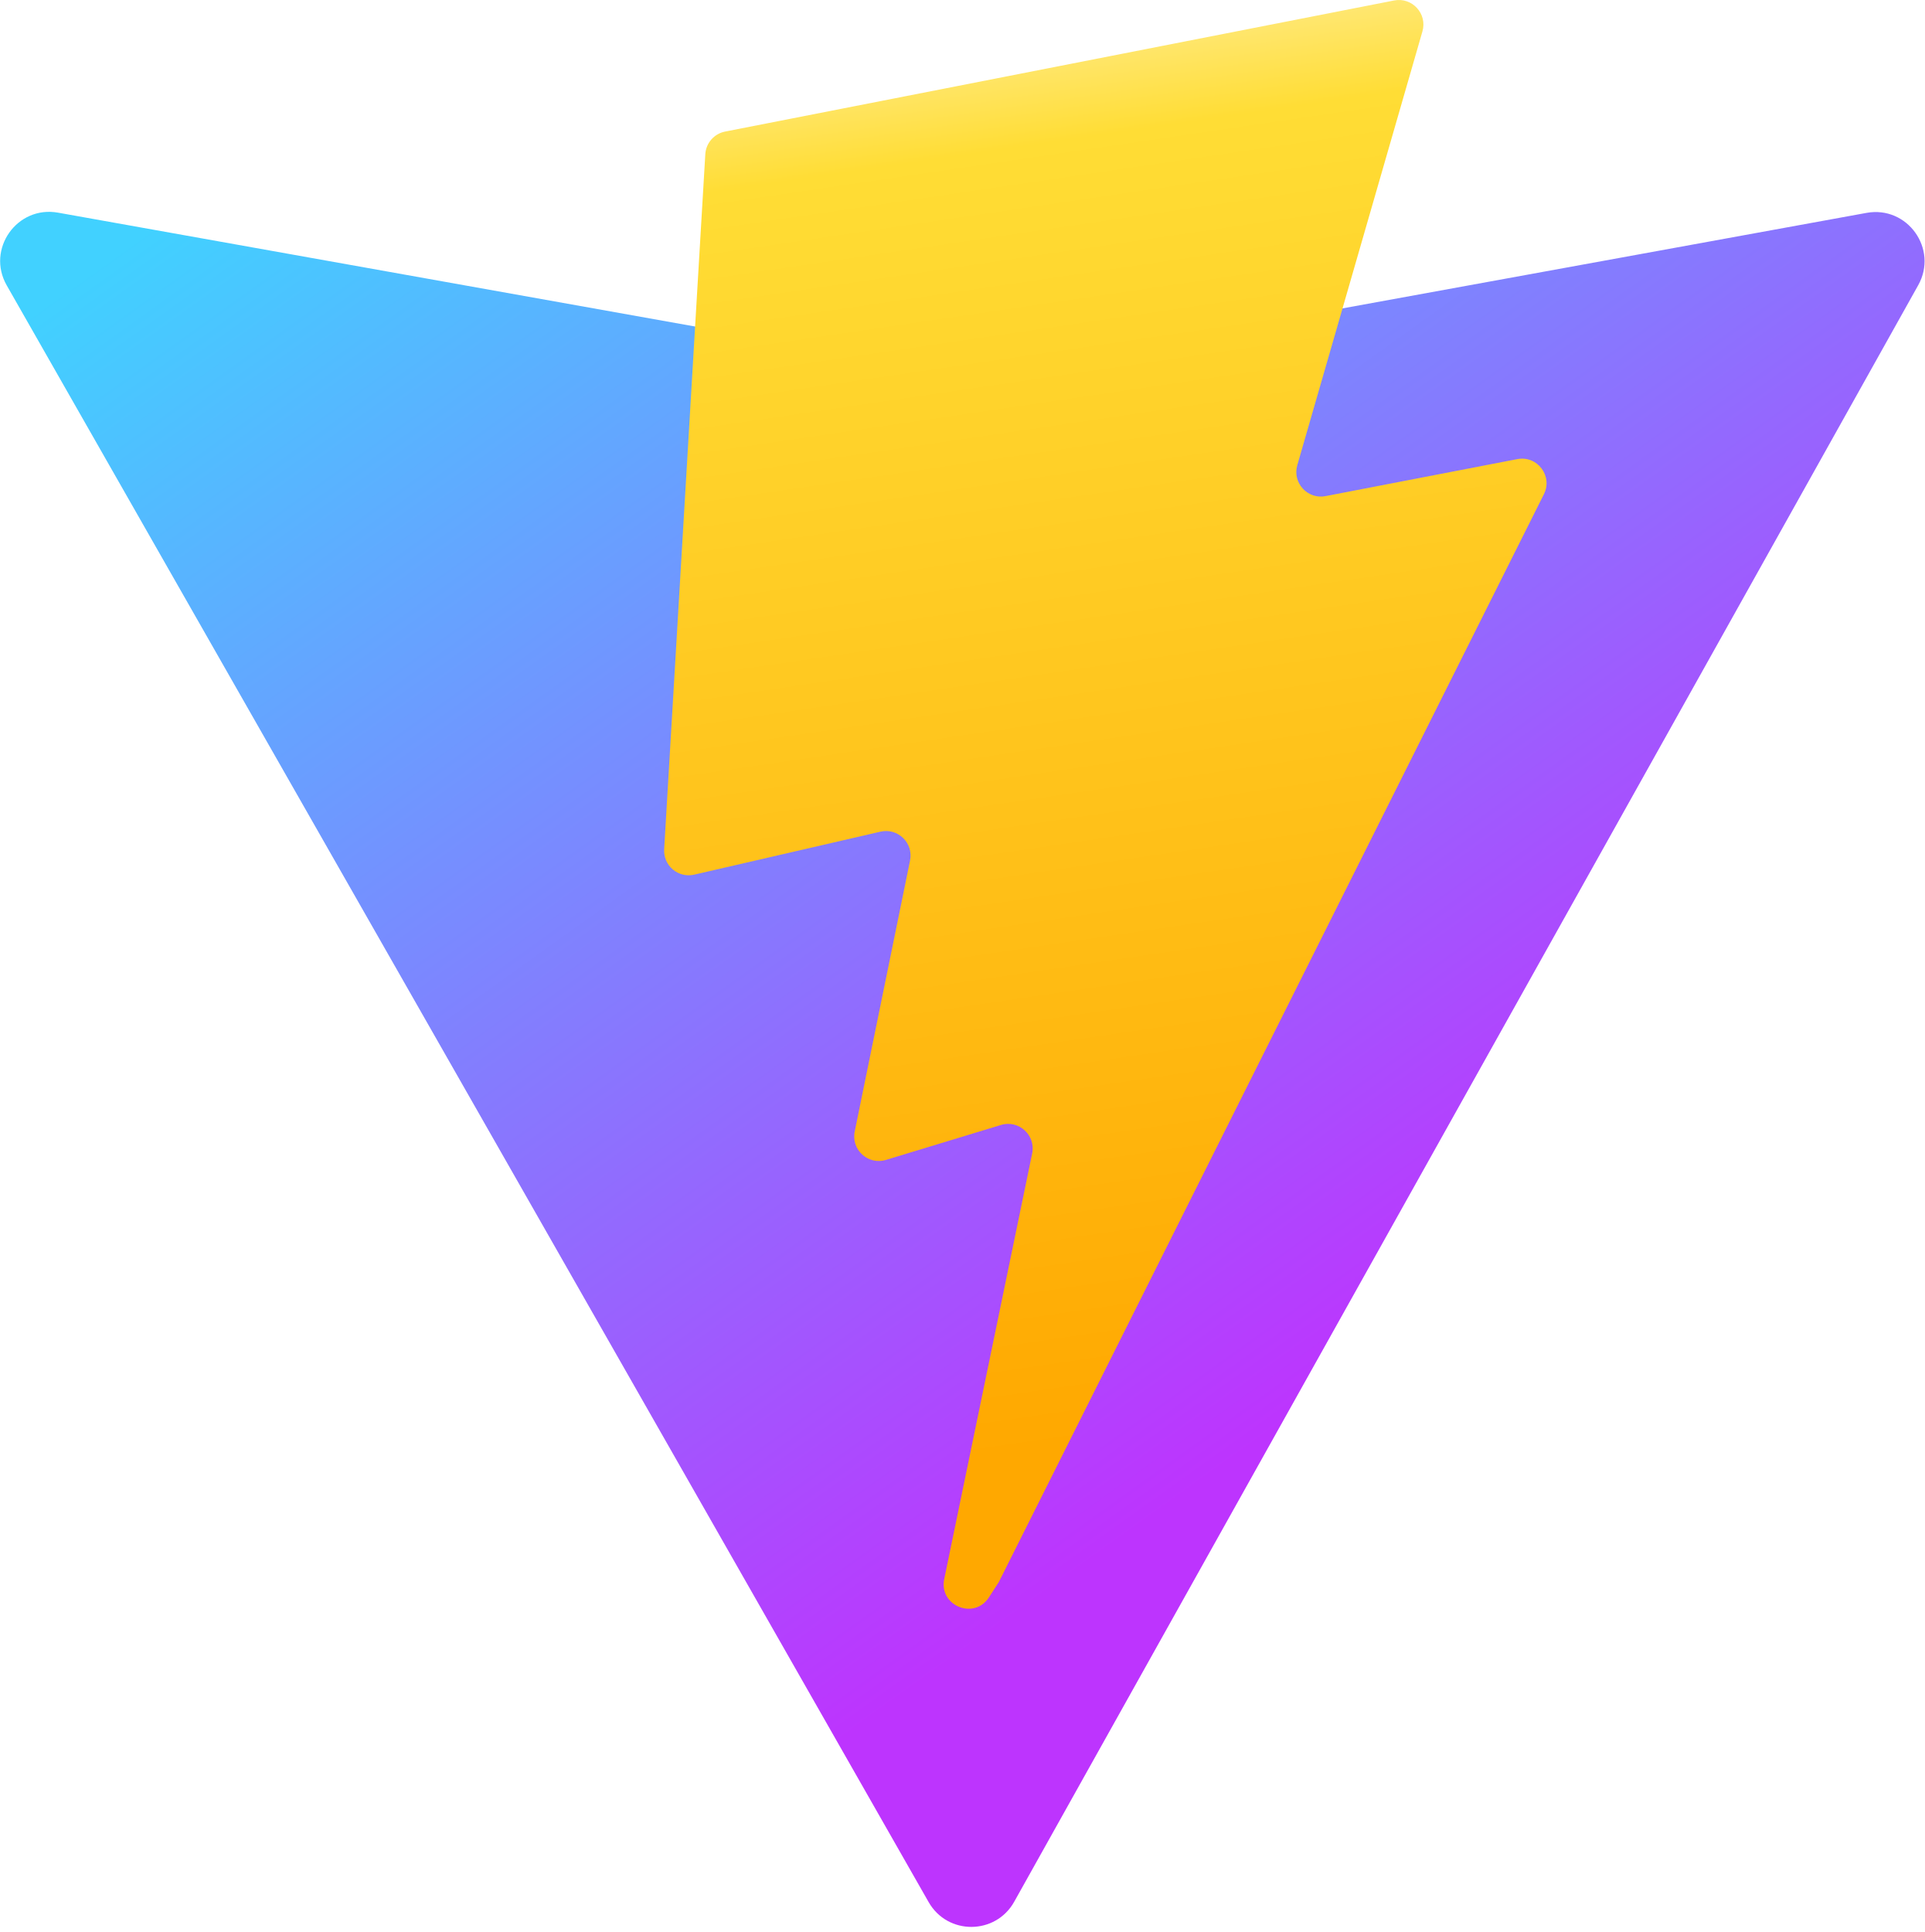
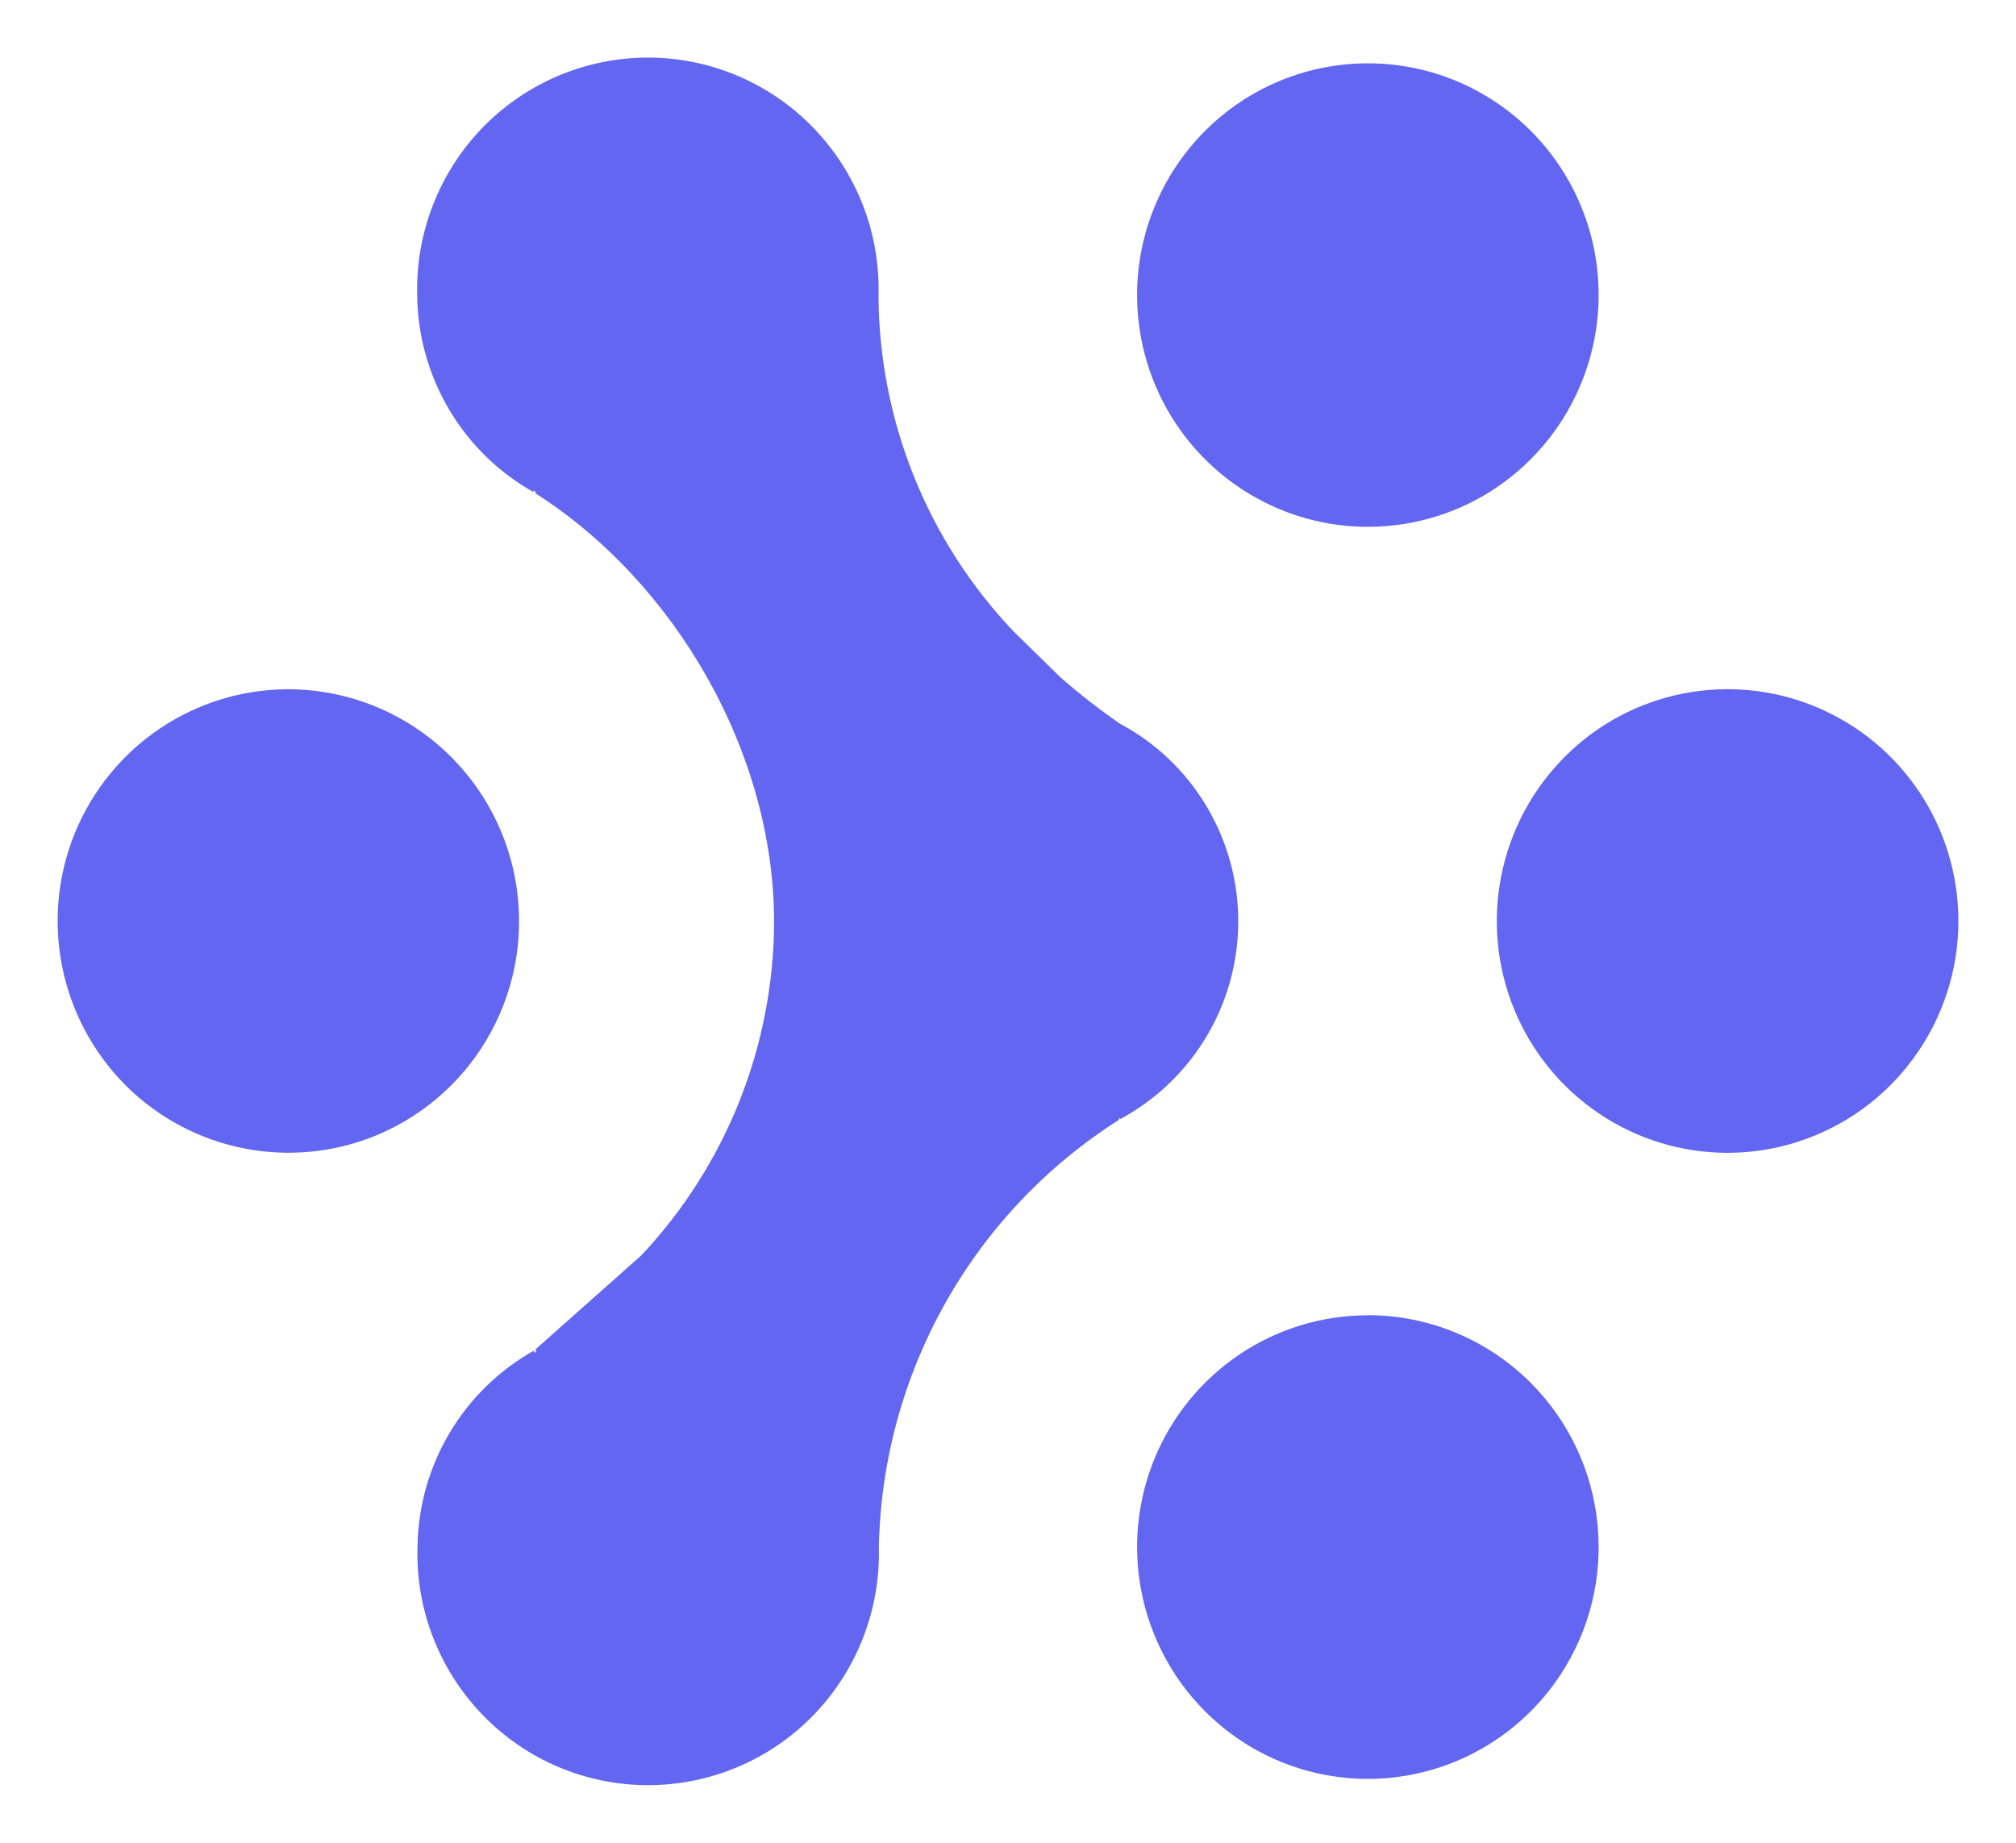
- <svg xmlns="http://www.w3.org/2000/svg" aria-hidden="true" role="img" class="iconify iconify--logos" width="31.88" height="32" preserveAspectRatio="xMidYMid meet" viewBox="0 0 256 257">
-   <defs>
-     <linearGradient id="IconifyId1813088fe1fbc01fb466" x1="-.828%" x2="57.636%" y1="7.652%" y2="78.411%">
-       <stop offset="0%" stop-color="#41D1FF" />
-       <stop offset="100%" stop-color="#BD34FE" />
-     </linearGradient>
-     <linearGradient id="IconifyId1813088fe1fbc01fb467" x1="43.376%" x2="50.316%" y1="2.242%" y2="89.03%">
-       <stop offset="0%" stop-color="#FFEA83" />
-       <stop offset="8.333%" stop-color="#FFDD35" />
-       <stop offset="100%" stop-color="#FFA800" />
-     </linearGradient>
-   </defs>
-   <path fill="url(#IconifyId1813088fe1fbc01fb466)" d="M255.153 37.938L134.897 252.976c-2.483 4.44-8.862 4.466-11.382.048L.875 37.958c-2.746-4.814 1.371-10.646 6.827-9.67l120.385 21.517a6.537 6.537 0 0 0 2.322-.004l117.867-21.483c5.438-.991 9.574 4.796 6.877 9.62Z" />
-   <path fill="url(#IconifyId1813088fe1fbc01fb467)" d="M185.432.063L96.44 17.501a3.268 3.268 0 0 0-2.634 3.014l-5.474 92.456a3.268 3.268 0 0 0 3.997 3.378l24.777-5.718c2.318-.535 4.413 1.507 3.936 3.838l-7.361 36.047c-.495 2.426 1.782 4.5 4.151 3.78l15.304-4.649c2.372-.72 4.652 1.36 4.15 3.788l-11.698 56.621c-.732 3.542 3.979 5.473 5.943 2.437l1.313-2.028l72.516-144.72c1.215-2.423-.88-5.186-3.54-4.672l-25.505 4.922c-2.396.462-4.435-1.77-3.759-4.114l16.646-57.705c.677-2.35-1.37-4.583-3.769-4.113Z" />
+ <svg xmlns="http://www.w3.org/2000/svg" fill="none" viewBox="0 0 35 32">
+   <path fill="#6366f1" d="M15.258 26.865a4.043 4.043 0 01-1.133 2.917A4.006 4.006 0 0111.253 31a3.992 3.992 0 01-2.872-1.218 4.028 4.028 0 01-1.133-2.917c.009-.698.2-1.382.557-1.981.356-.6.863-1.094 1.47-1.433-.024.109.09-.055 0 0l1.86-1.652a8.495 8.495 0 002.304-5.793c0-2.926-1.711-5.901-4.17-7.457.094.055-.036-.094 0 0A3.952 3.952 0 017.8 7.116a3.975 3.975 0 01-.557-1.98 4.042 4.042 0 011.133-2.918A4.006 4.006 0 0111.247 1a3.99 3.99 0 012.872 1.218 4.025 4.025 0 011.133 2.917 8.521 8.521 0 002.347 5.832l.817.8c.326.285.668.551 1.024.798.621.33 1.142.826 1.504 1.431a3.902 3.902 0 01-1.504 5.442c.033-.067-.063.036 0 0a8.968 8.968 0 00-3.024 3.183 9.016 9.016 0 00-1.158 4.244zM19.741 5.123c0 .796.235 1.575.676 2.237a4.01 4.01 0 001.798 1.482 3.99 3.99 0 004.366-.873 4.042 4.042 0 00.869-4.386 4.02 4.02 0 00-1.476-1.806 3.994 3.994 0 00-5.058.501 4.038 4.038 0 00-1.175 2.845zM23.748 22.84c-.792 0-1.567.236-2.226.678a4.021 4.021 0 00-1.476 1.806 4.042 4.042 0 00.869 4.387 3.99 3.99 0 004.366.873A4.01 4.01 0 0027.08 29.1a4.039 4.039 0 00-.5-5.082 4 4 0 00-2.832-1.18zM34 15.994c0-.796-.235-1.574-.675-2.236a4.01 4.01 0 00-1.798-1.483 3.99 3.99 0 00-4.367.873 4.042 4.042 0 00-.869 4.387 4.02 4.02 0 001.476 1.806 3.993 3.993 0 002.226.678 4.003 4.003 0 002.832-1.18A4.04 4.04 0 0034 15.993z" />
+   <path fill="#6366f1" d="M5.007 11.969c-.793 0-1.567.236-2.226.678a4.021 4.021 0 00-1.476 1.807 4.042 4.042 0 00.869 4.386 4.001 4.001 0 004.366.873 4.011 4.011 0 001.798-1.483 4.038 4.038 0 00-.5-5.08 4.004 4.004 0 00-2.831-1.181z" />
</svg>
